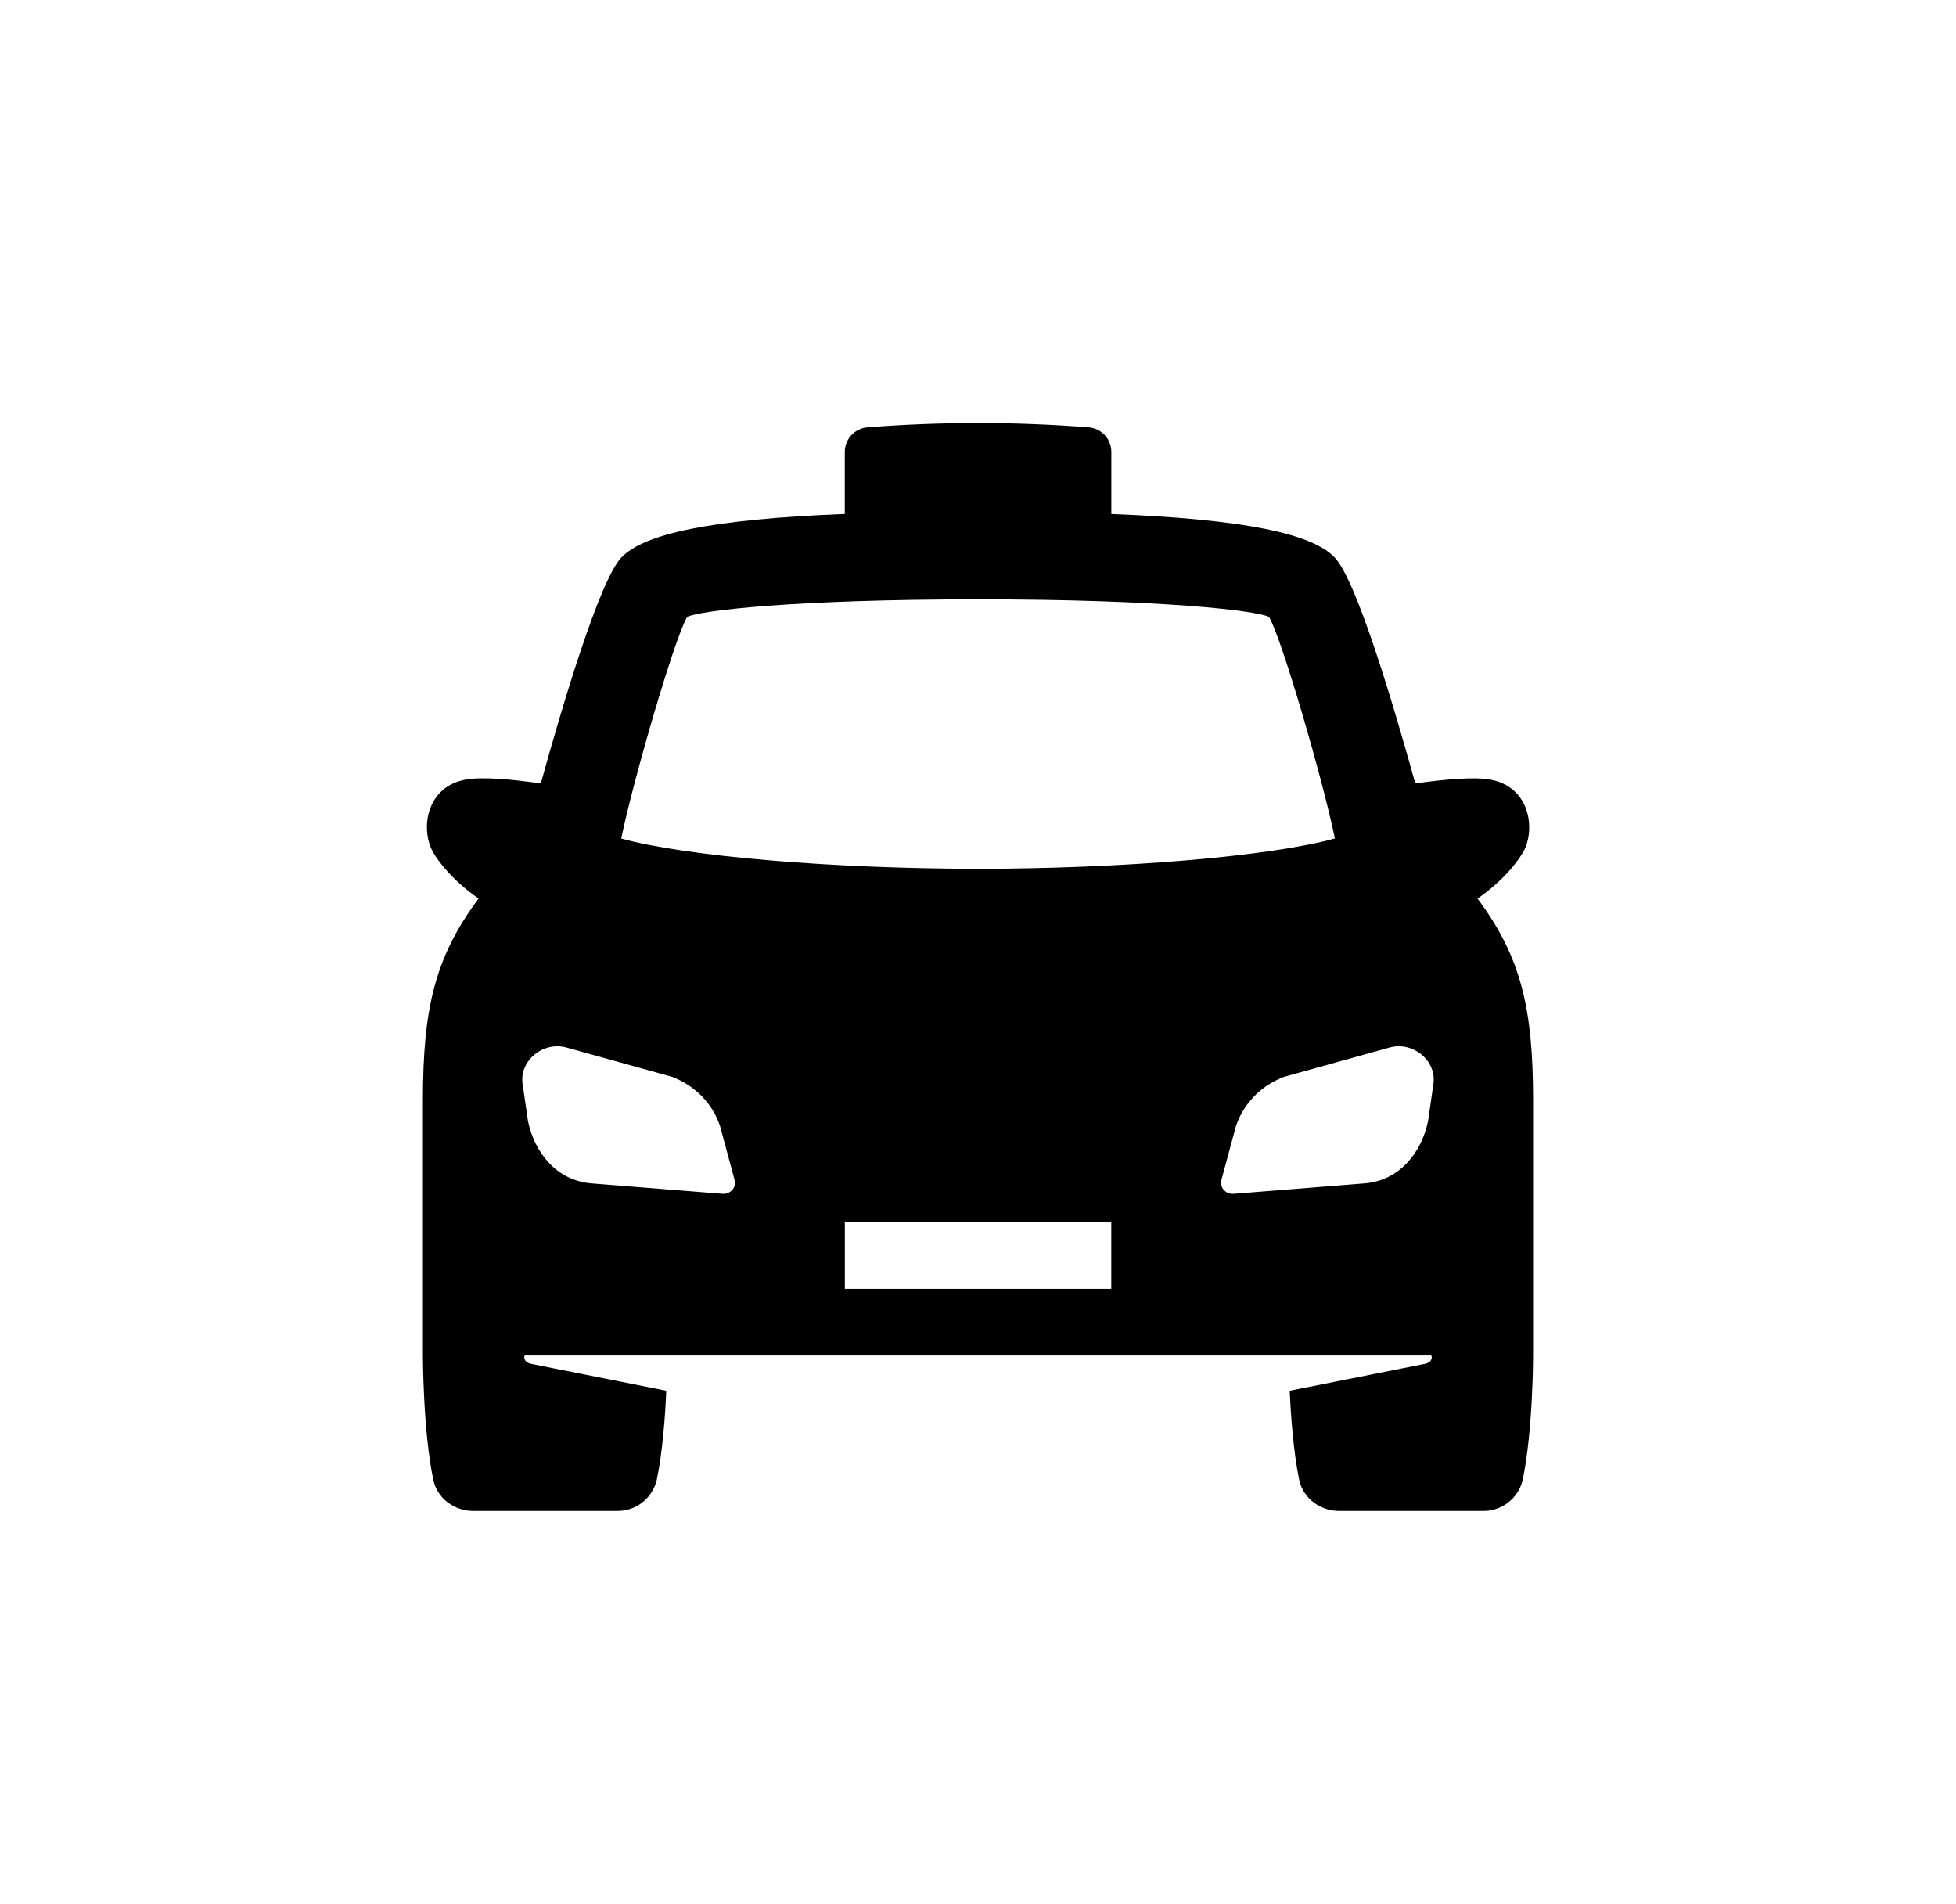
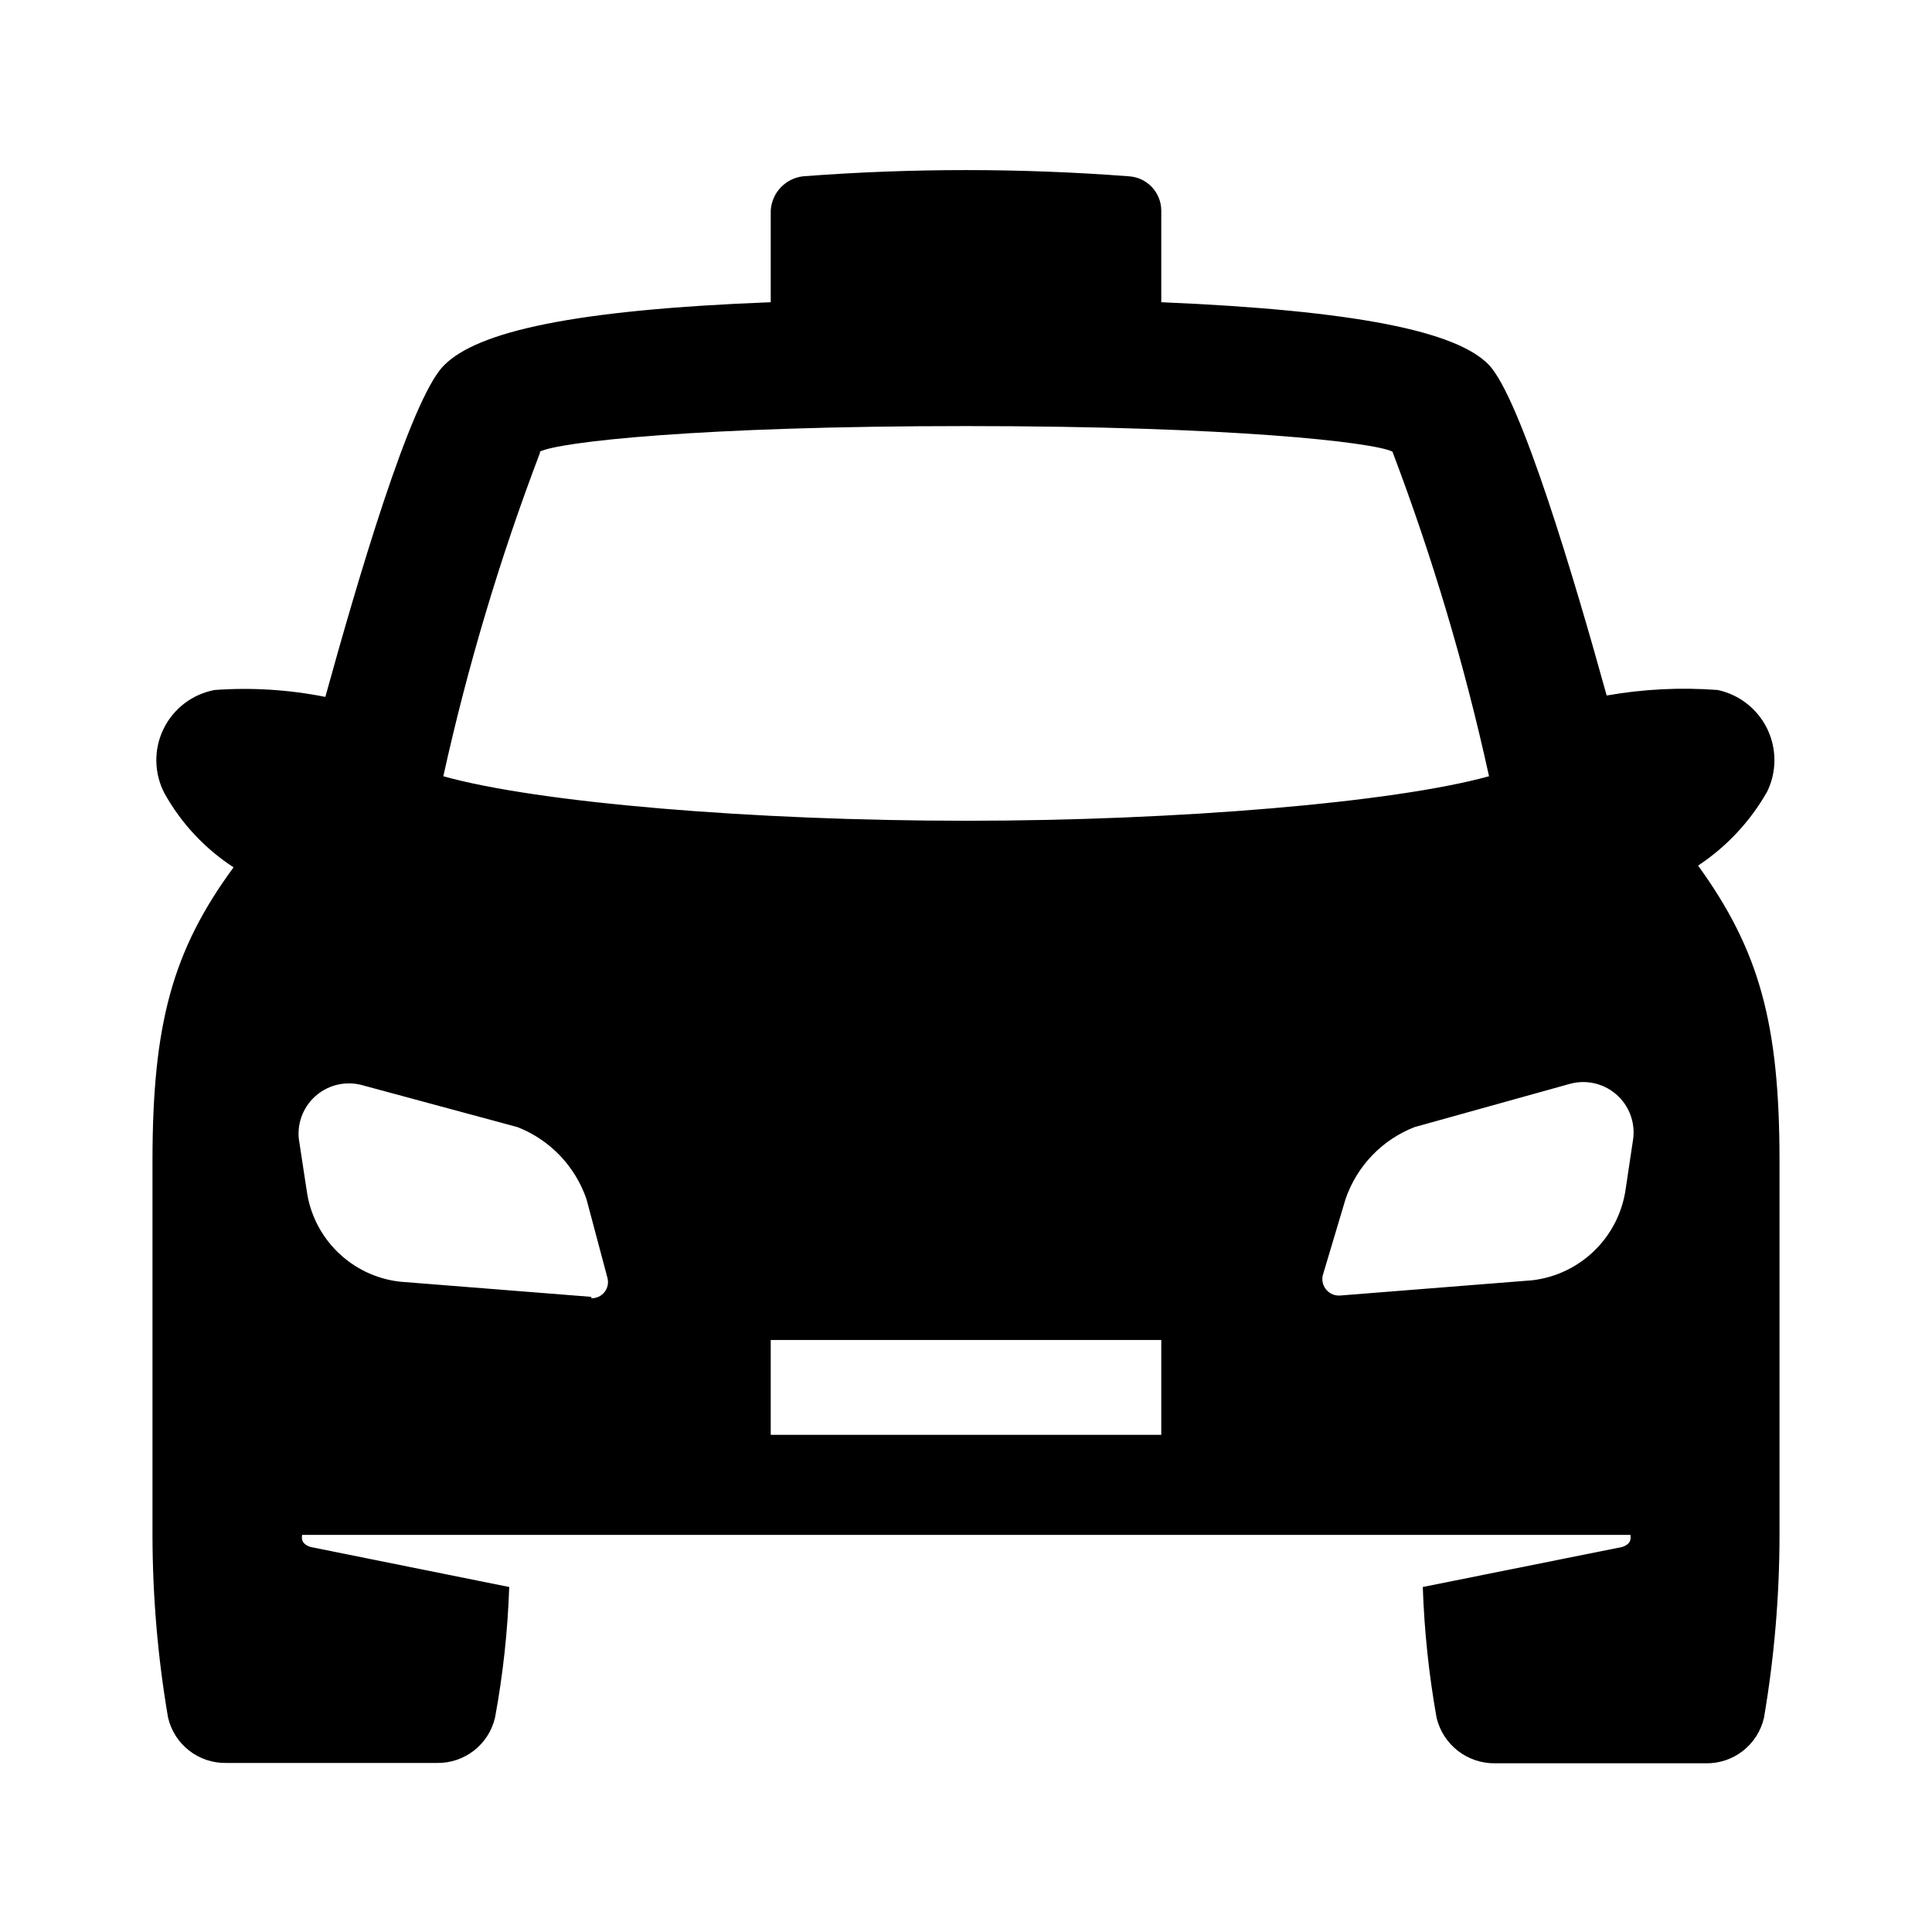
- <svg xmlns="http://www.w3.org/2000/svg" aria-hidden="true" viewBox="0 0 37 36" fill="none">
-   <path fill-rule="evenodd" clip-rule="evenodd" d="m27.115 20.497-.102.708c-.123.587-.534 1.122-1.204 1.175l-2.472.197c-.148.014-.27-.12-.234-.257l.275-1.019c.14-.426.47-.765.905-.934l2.002-.556c.443-.124.893.249.83.686ZM15.98 24.375h5.041v-1.26h-5.04v1.26Zm-2.316-1.798-2.473-.197c-.67-.053-1.08-.588-1.203-1.175l-.103-.707c-.063-.438.388-.81.832-.687l2.002.556c.434.169.764.508.903.934l.275 1.02c.037.135-.084.27-.234.256Zm-.666-10.91c.247-.123 2.056-.332 5.503-.332 3.449 0 5.259.21 5.504.332.245.416 1.024 3.104 1.246 4.19-1.226.34-4.02.573-6.75.573-2.729 0-5.523-.232-6.75-.572.223-1.087 1.003-3.775 1.247-4.191Zm14.952 5.327c.497-.343.81-.752.9-.954.184-.424.063-1.157-.646-1.294-.313-.062-.907-.004-1.432.07-.406-1.464-1.112-3.844-1.525-4.273-.429-.45-1.698-.723-4.225-.822V8.538a.466.466 0 0 0-.42-.456 26.956 26.956 0 0 0-4.202 0 .468.468 0 0 0-.42.456V9.72c-2.527.1-3.796.373-4.225.822-.413.43-1.12 2.809-1.525 4.274-.525-.075-1.119-.133-1.432-.071-.71.137-.83.87-.645 1.294.088.202.402.611.9.954C8.24 18.088 8 19.038 8 20.806v4.83s0 1.413.197 2.354c.073.341.39.585.756.585h2.714a.761.761 0 0 0 .756-.585c.11-.525.16-1.198.18-1.689l-2.575-.512c-.132-.043-.112-.13-.104-.154h17.152c.01.025.028.111-.104.154l-2.576.512c.022.49.072 1.164.18 1.689.074.341.39.585.757.585h2.714a.761.761 0 0 0 .756-.585c.197-.941.197-2.355.197-2.355v-4.829c0-1.768-.239-2.718-1.05-3.812Z" fill="#000" />
+ <svg xmlns="http://www.w3.org/2000/svg" viewBox="0 0 56 56">
+   <g id="taxi">
+     <path d="M49.22,25.09a6.31,6.31,0,0,0,2-2.14A2.08,2.08,0,0,0,49.79,20a12.91,12.91,0,0,0-3.22.16c-.91-3.29-2.49-8.63-3.42-9.59S39.34,9,33.66,8.76V6.11a1,1,0,0,0-.94-1,62,62,0,0,0-9.44,0,1.06,1.06,0,0,0-.94,1V8.76c-5.67.22-8.52.84-9.49,1.85s-2.51,6.3-3.42,9.59A12,12,0,0,0,6.22,20,2.07,2.07,0,0,0,4.77,23a6.1,6.1,0,0,0,2,2.14C5,27.55,4.42,29.68,4.42,33.65V44.5a31.64,31.64,0,0,0,.45,5.28A1.7,1.7,0,0,0,6.56,51.1h6.1a1.7,1.7,0,0,0,1.69-1.32A25.49,25.49,0,0,0,14.76,46L9,44.84c-.3-.1-.25-.29-.24-.35H47.26c0,.06.06.25-.24.35L41.24,46a26.84,26.84,0,0,0,.4,3.79,1.72,1.72,0,0,0,1.7,1.32h6.1a1.7,1.7,0,0,0,1.69-1.32,31.73,31.73,0,0,0,.45-5.29V33.65C51.58,29.68,51,27.55,49.22,25.09Zm-33.57-12c.55-.28,4.61-.74,12.35-.74s11.81.47,12.36.74a66.83,66.83,0,0,1,2.8,9.41c-2.75.76-9,1.29-15.16,1.29s-12.4-.52-15.15-1.29A66.83,66.83,0,0,1,15.65,13.13Zm1.49,24.5h0l-5.55-.44a3.08,3.08,0,0,1-2.7-2.64L8.66,33a1.46,1.46,0,0,1,1.86-1.54L15,32.67a3.44,3.44,0,0,1,2,2.09l.61,2.29A.47.47,0,0,1,17.14,37.63Zm16.52,4H22.34V38.84H33.66Zm13.46-7.12a3.1,3.1,0,0,1-2.71,2.64l-5.55.44a.48.48,0,0,1-.52-.58L39,34.76a3.43,3.43,0,0,1,2-2.09l4.49-1.25A1.46,1.46,0,0,1,47.34,33Z" />
+   </g>
</svg>
